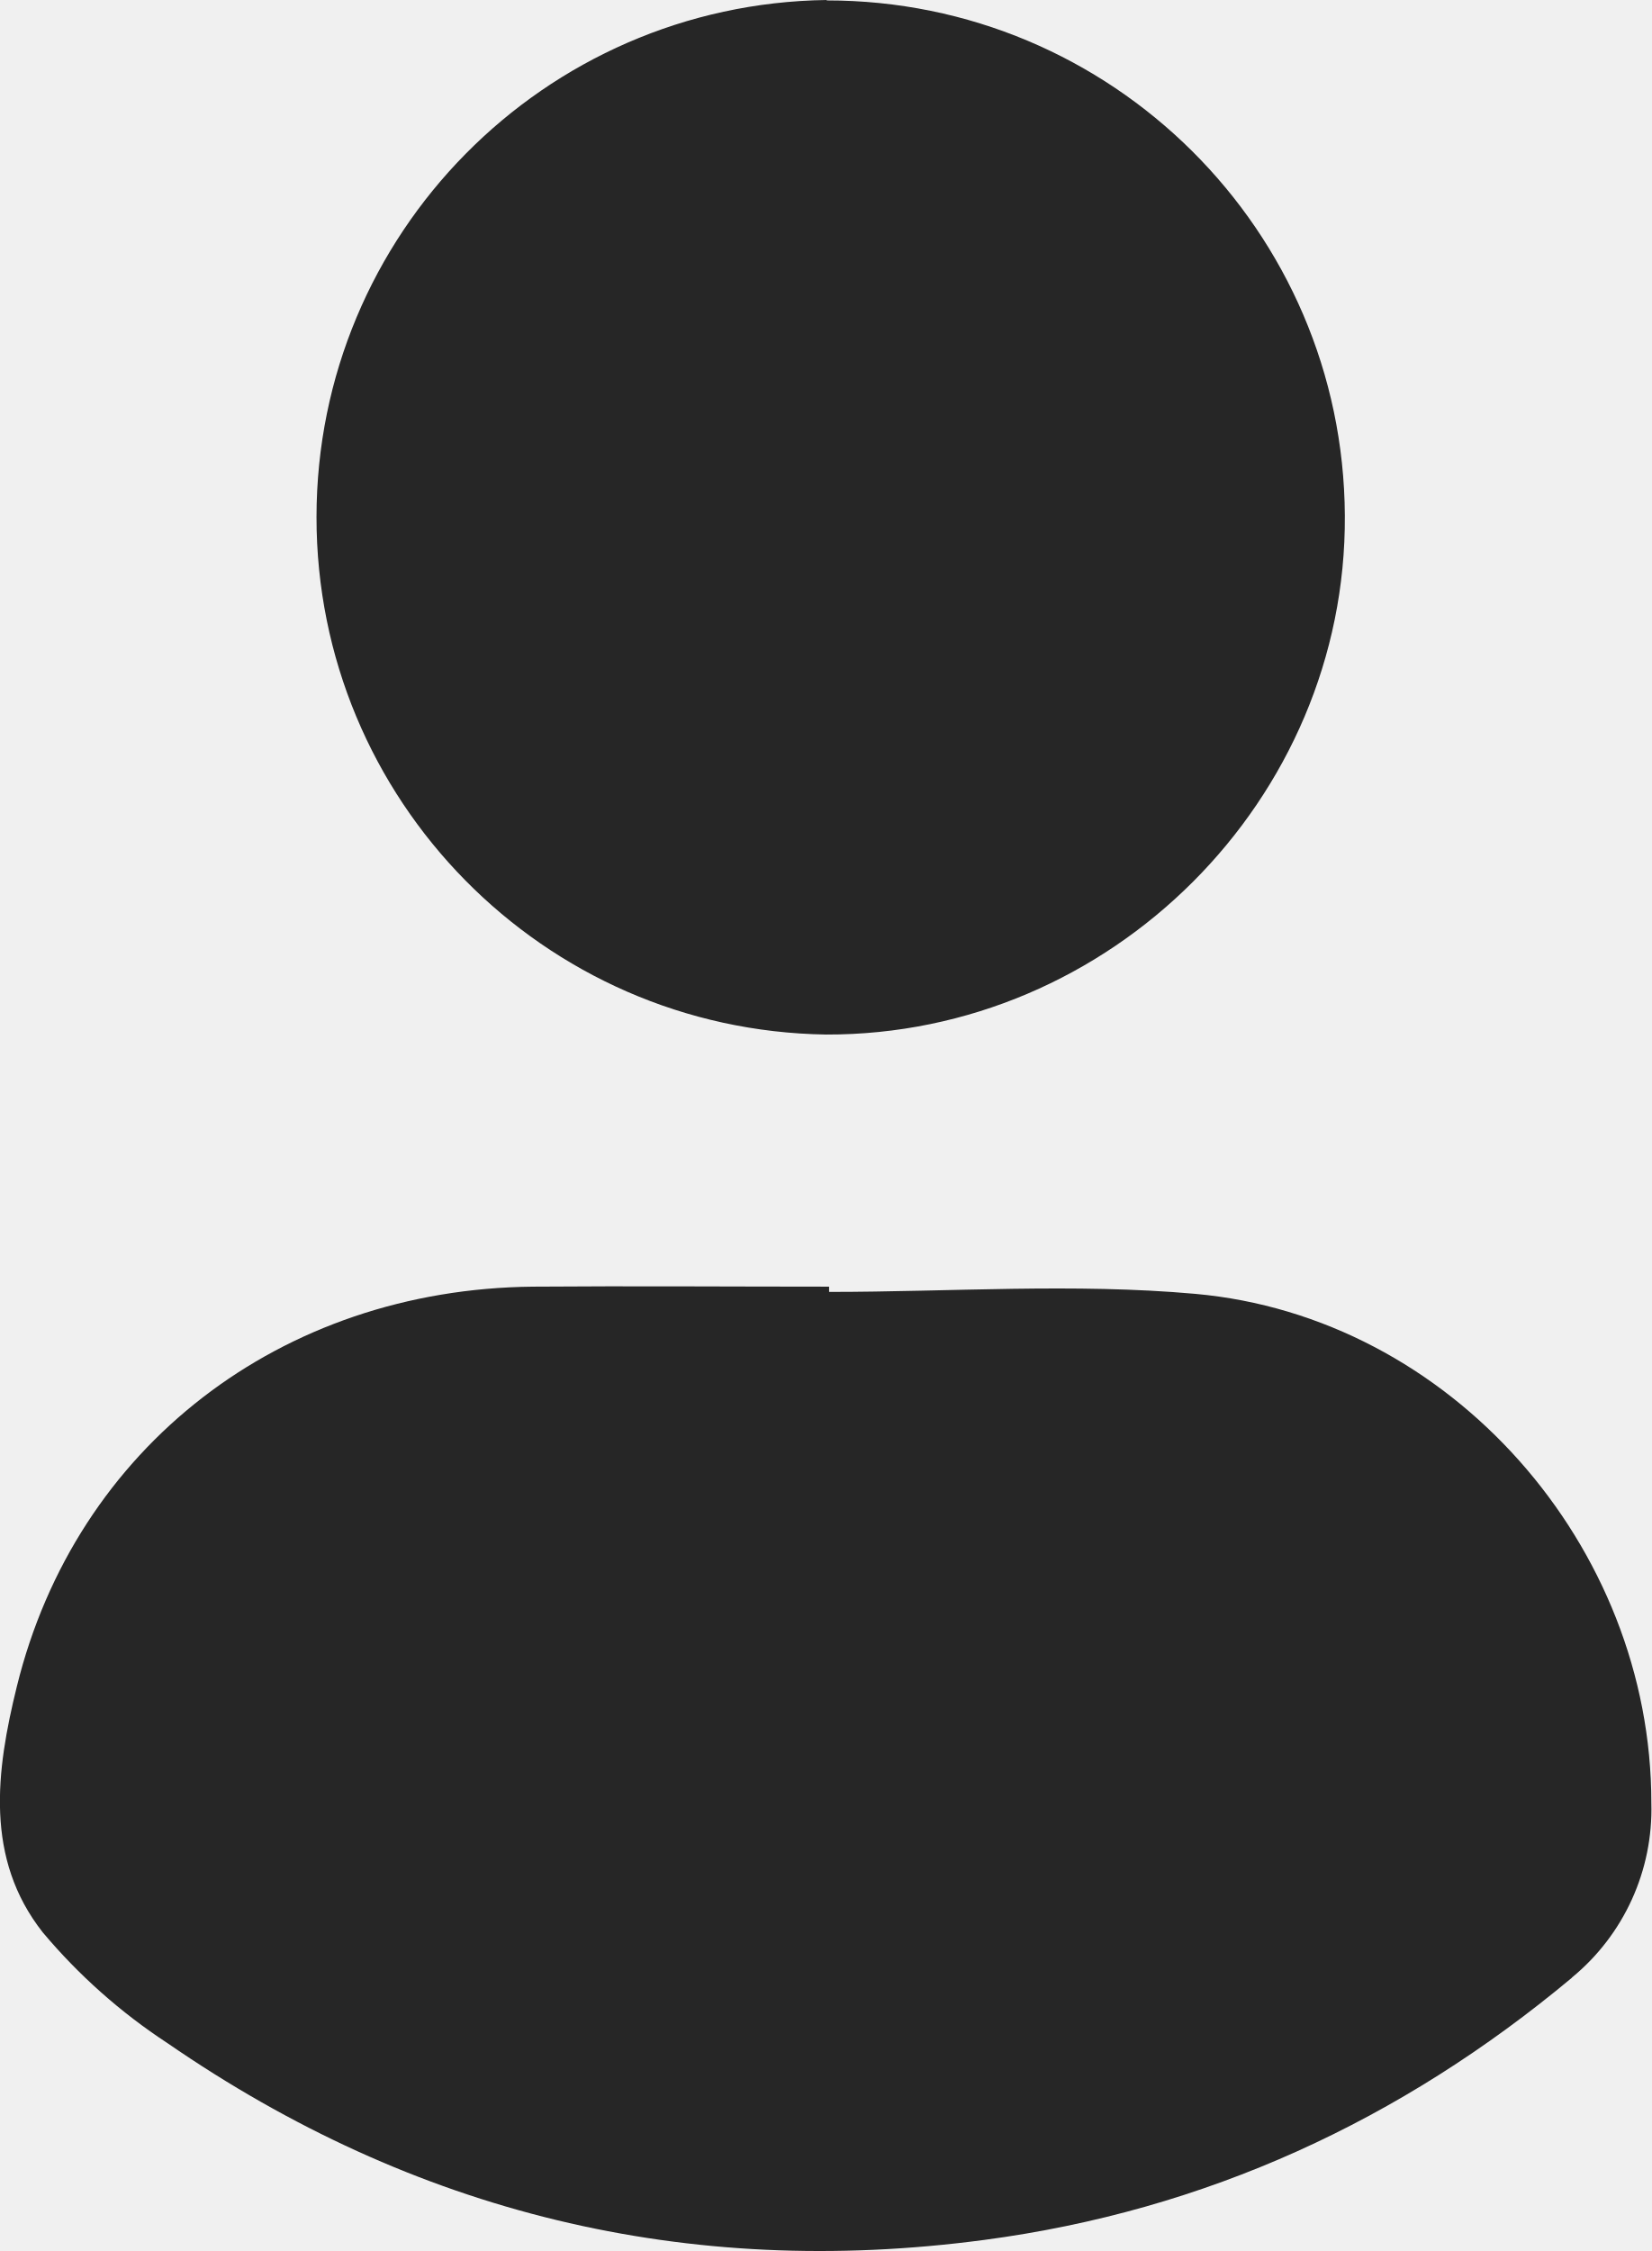
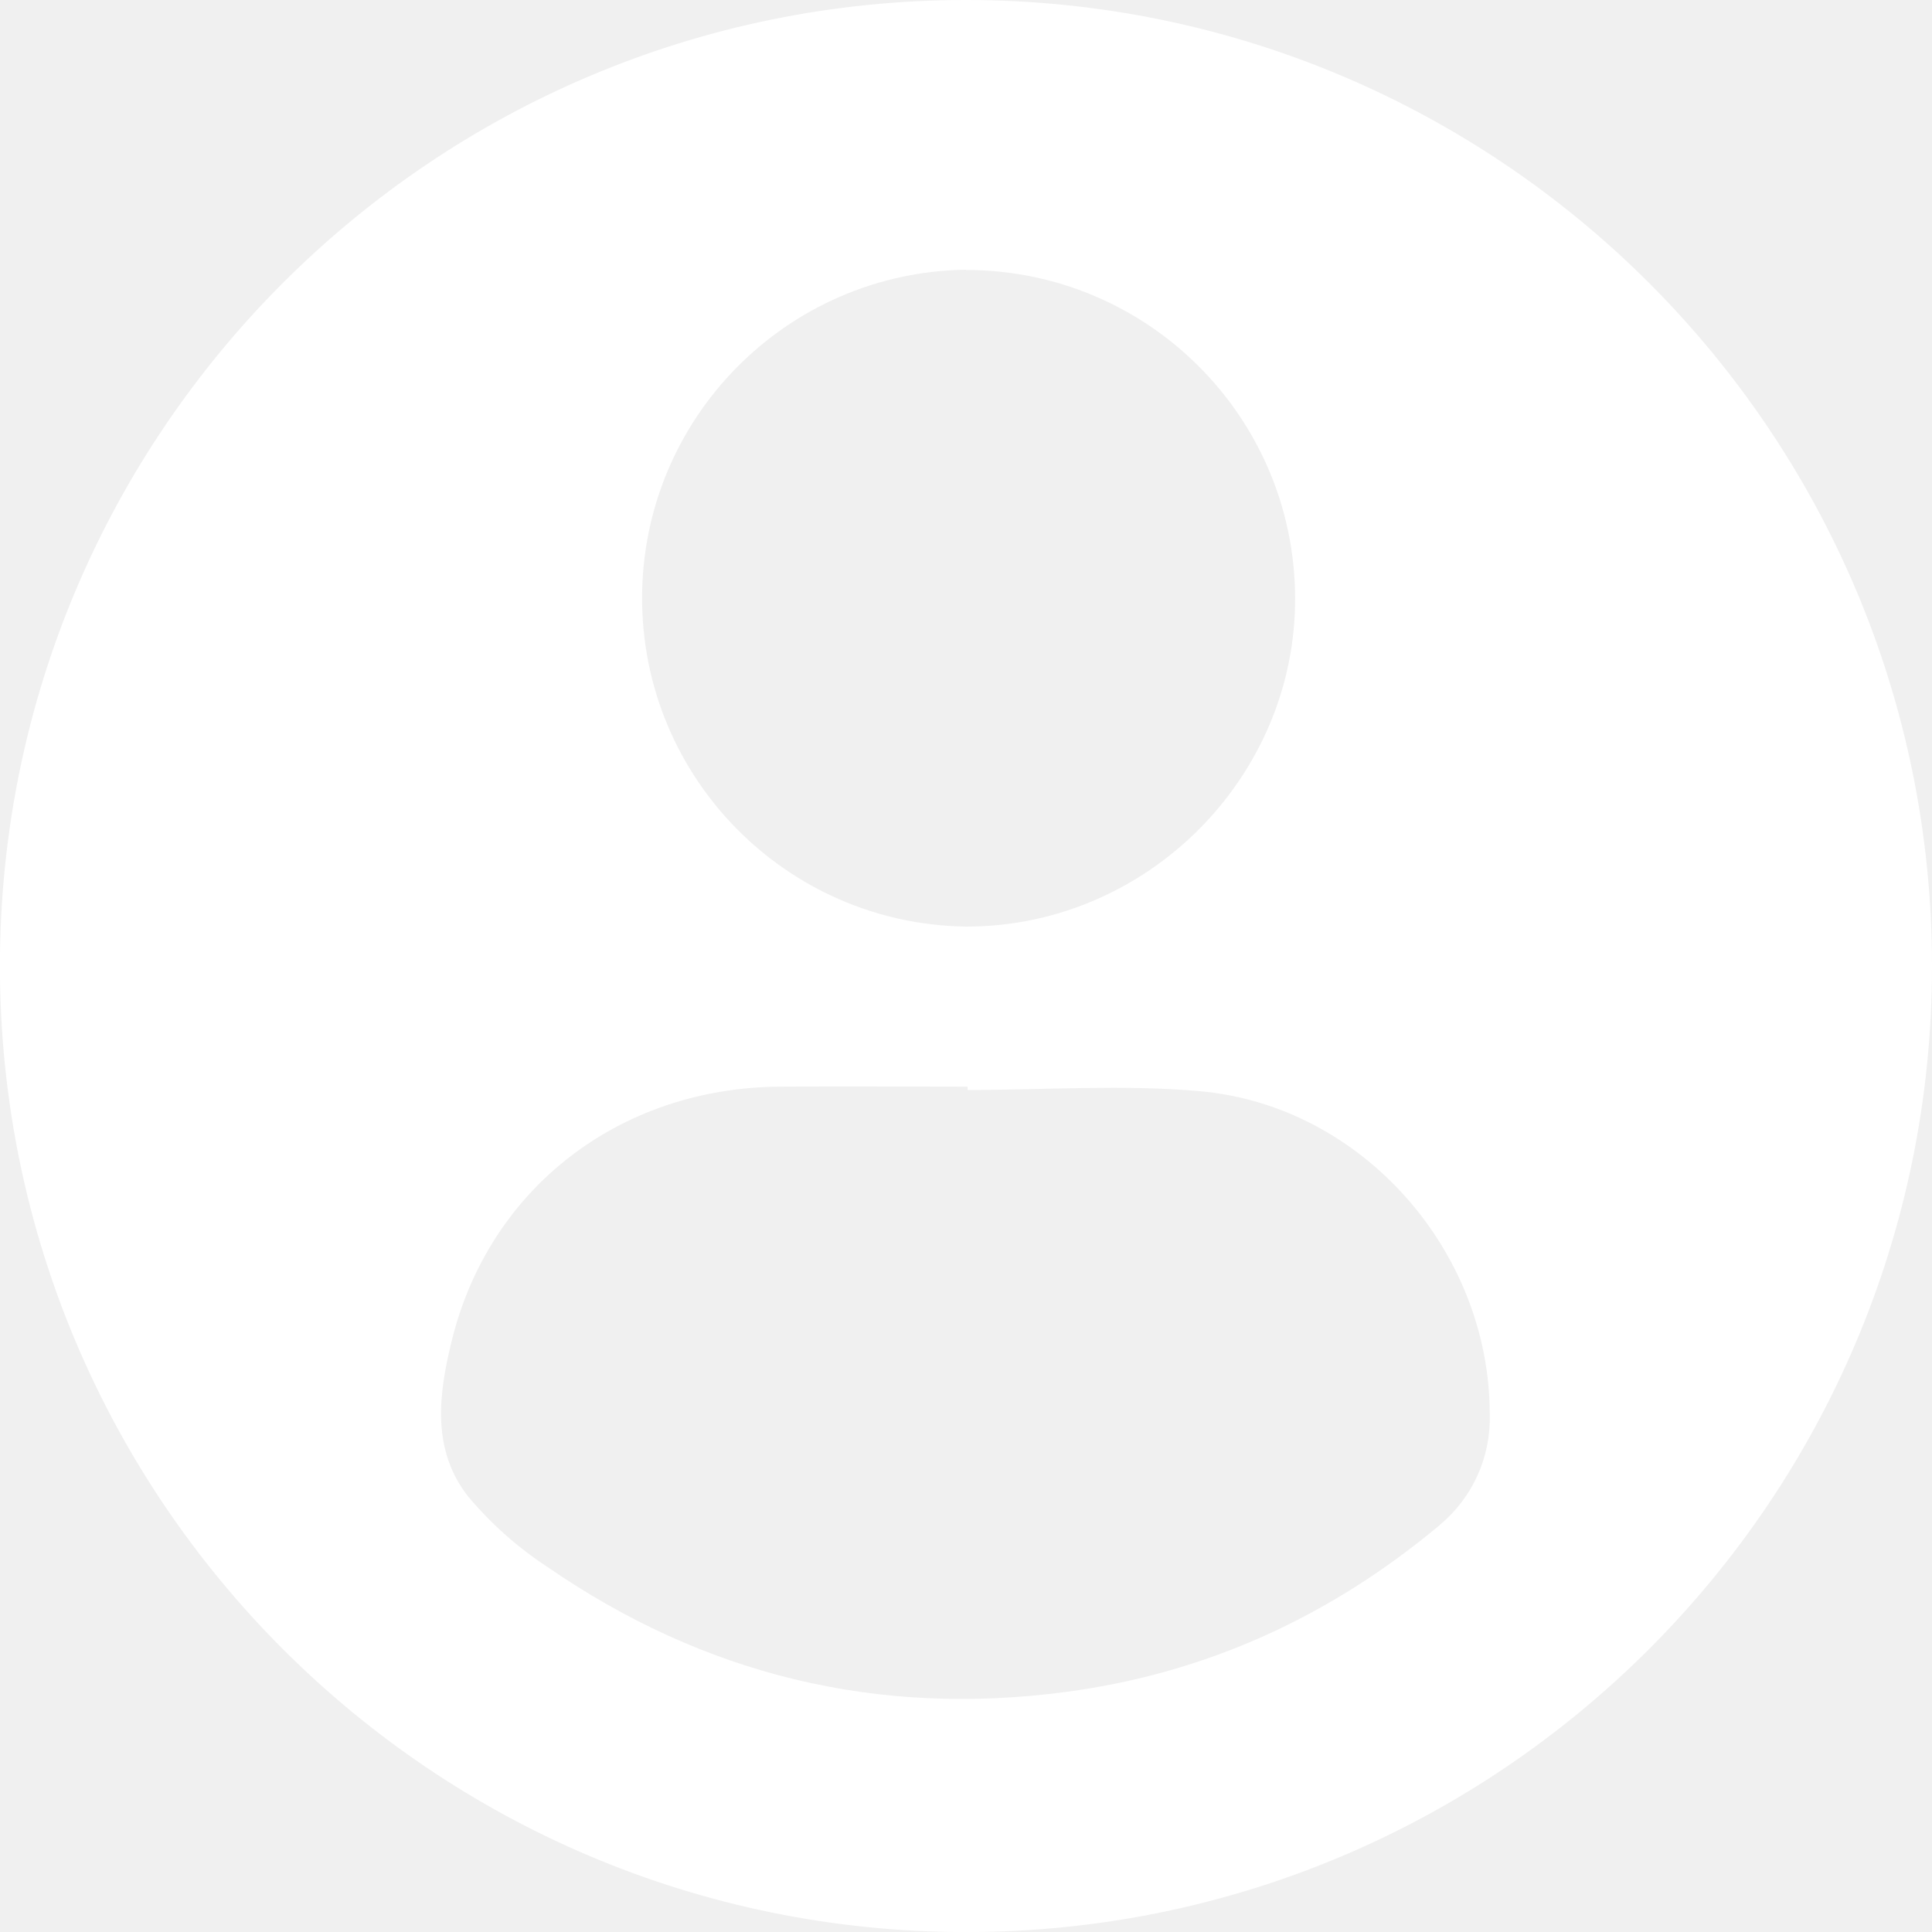
- <svg xmlns="http://www.w3.org/2000/svg" id="Layer_1" data-name="Layer 1" viewBox="0 0 153.9 209.73">
+ <svg xmlns="http://www.w3.org/2000/svg" id="Layer_1" data-name="Layer 1" viewBox="0 0 283.51 283.51">
  <defs>
-     <style>.cls-1{fill:#262626;}</style>
+     <style>.cls-1{fill:#fff;}</style>
  </defs>
-   <path class="cls-1" d="M141.84,36.93a48.26,48.26,0,0,1,48.29,48c.16,26.46-21.81,48.43-48.35,48.35a48.2,48.2,0,0,1,.06-96.39Z" transform="translate(-64.81 -36.89)" />
-   <path class="cls-1" d="M211.3,221.15c-15.94,13.31-34.12,21.7-54.79,24.44-27.73,3.68-53.12-2.5-76.1-18.34A53.28,53.28,0,0,1,68.8,216.94c-5.43-6.88-4.36-15.06-2.42-22.92C71.88,171.68,91,157,114.47,156.77c9.2-.07,18.4,0,27.6,0v.49c11.37,0,22.83-.83,34.11.18,23.82,2.13,42.53,23.5,42.51,47.43a20.3,20.3,0,0,1-7.41,16.28Z" transform="translate(-64.81 -36.89)" />
+   <path class="cls-1" d="M141.73,0A141.76,141.76,0,1,0,283.48,141.76,141.76,141.76,0,0,0,141.73,0Zm0,39.62a48.27,48.27,0,0,1,48.29,48c.16,26.46-21.81,48.43-48.35,48.35a48.2,48.2,0,0,1,.06-96.39Zm69.46,184.22c-15.94,13.31-34.12,21.7-54.79,24.44-27.73,3.68-53.12-2.5-76.1-18.34a53.22,53.22,0,0,1-11.61-10.31c-5.43-6.88-4.36-15.06-2.42-22.92,5.5-22.34,24.58-37.06,48.09-37.25,9.2-.07,18.4,0,27.6,0,0,.17,0,.33,0,.49,11.37,0,22.83-.83,34.11.18,23.82,2.13,42.53,23.5,42.51,47.43A20.33,20.33,0,0,1,211.17,223.84Z" transform="translate(0.03)" />
</svg>
